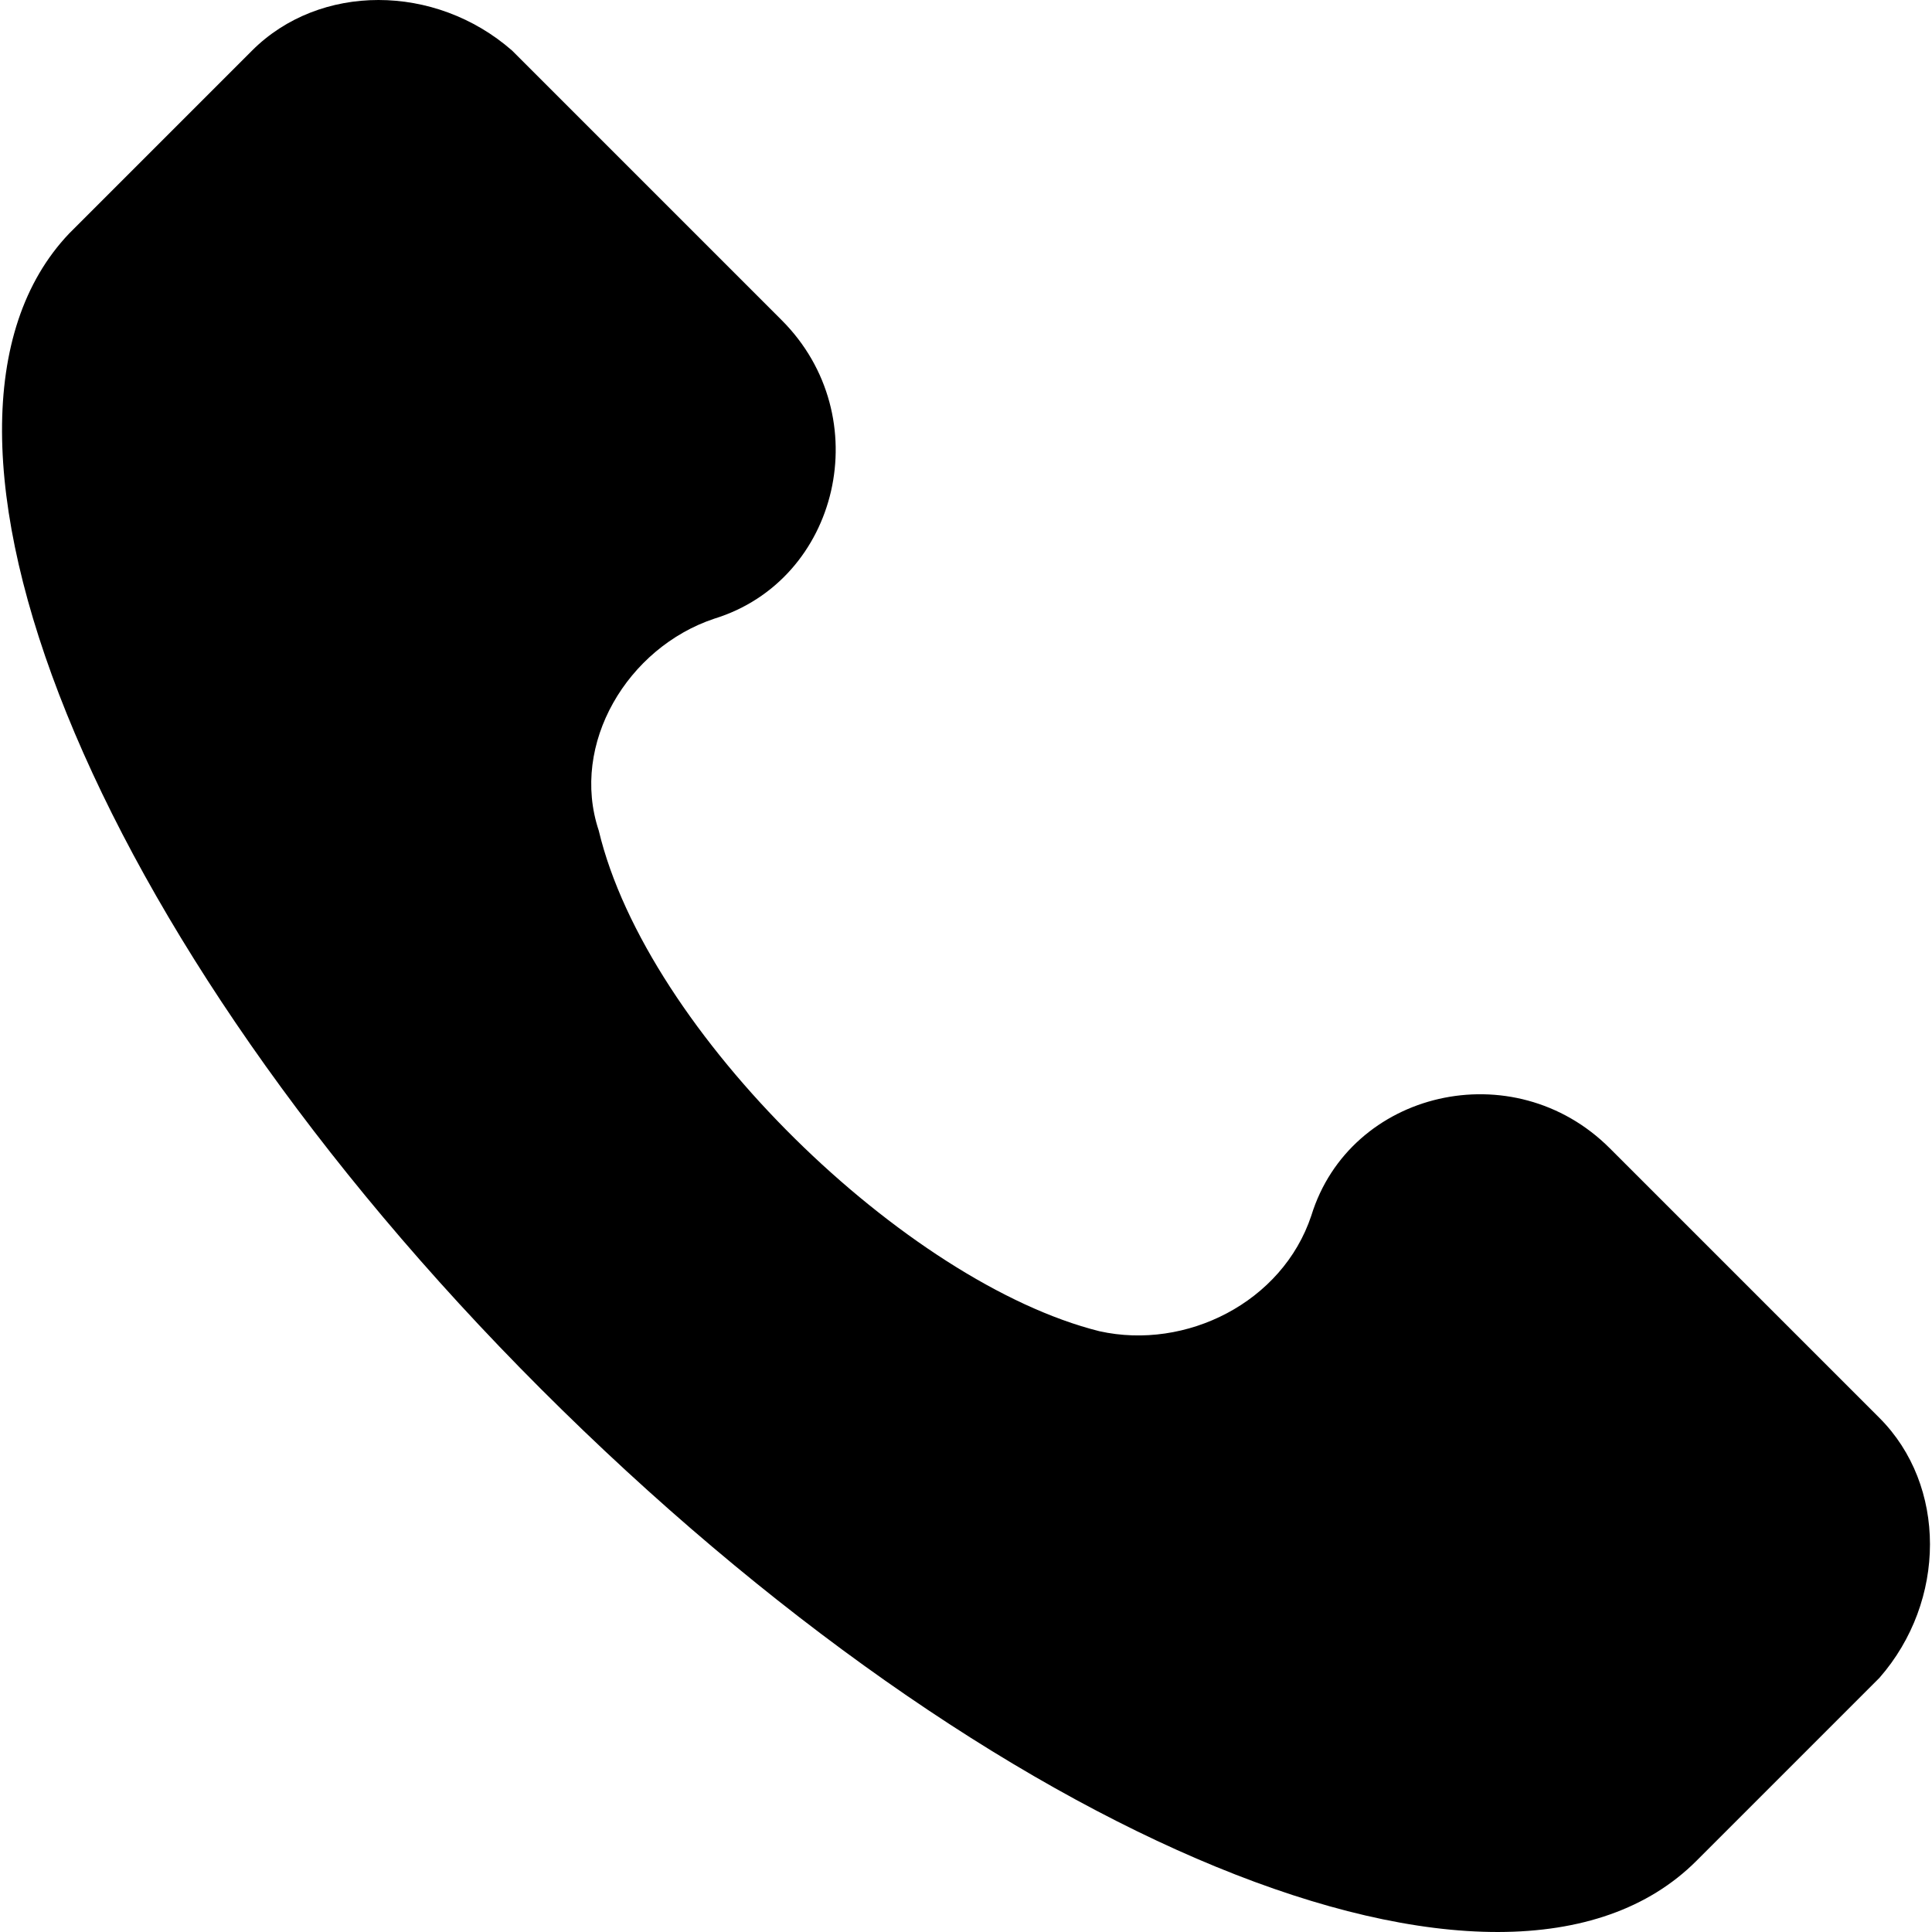
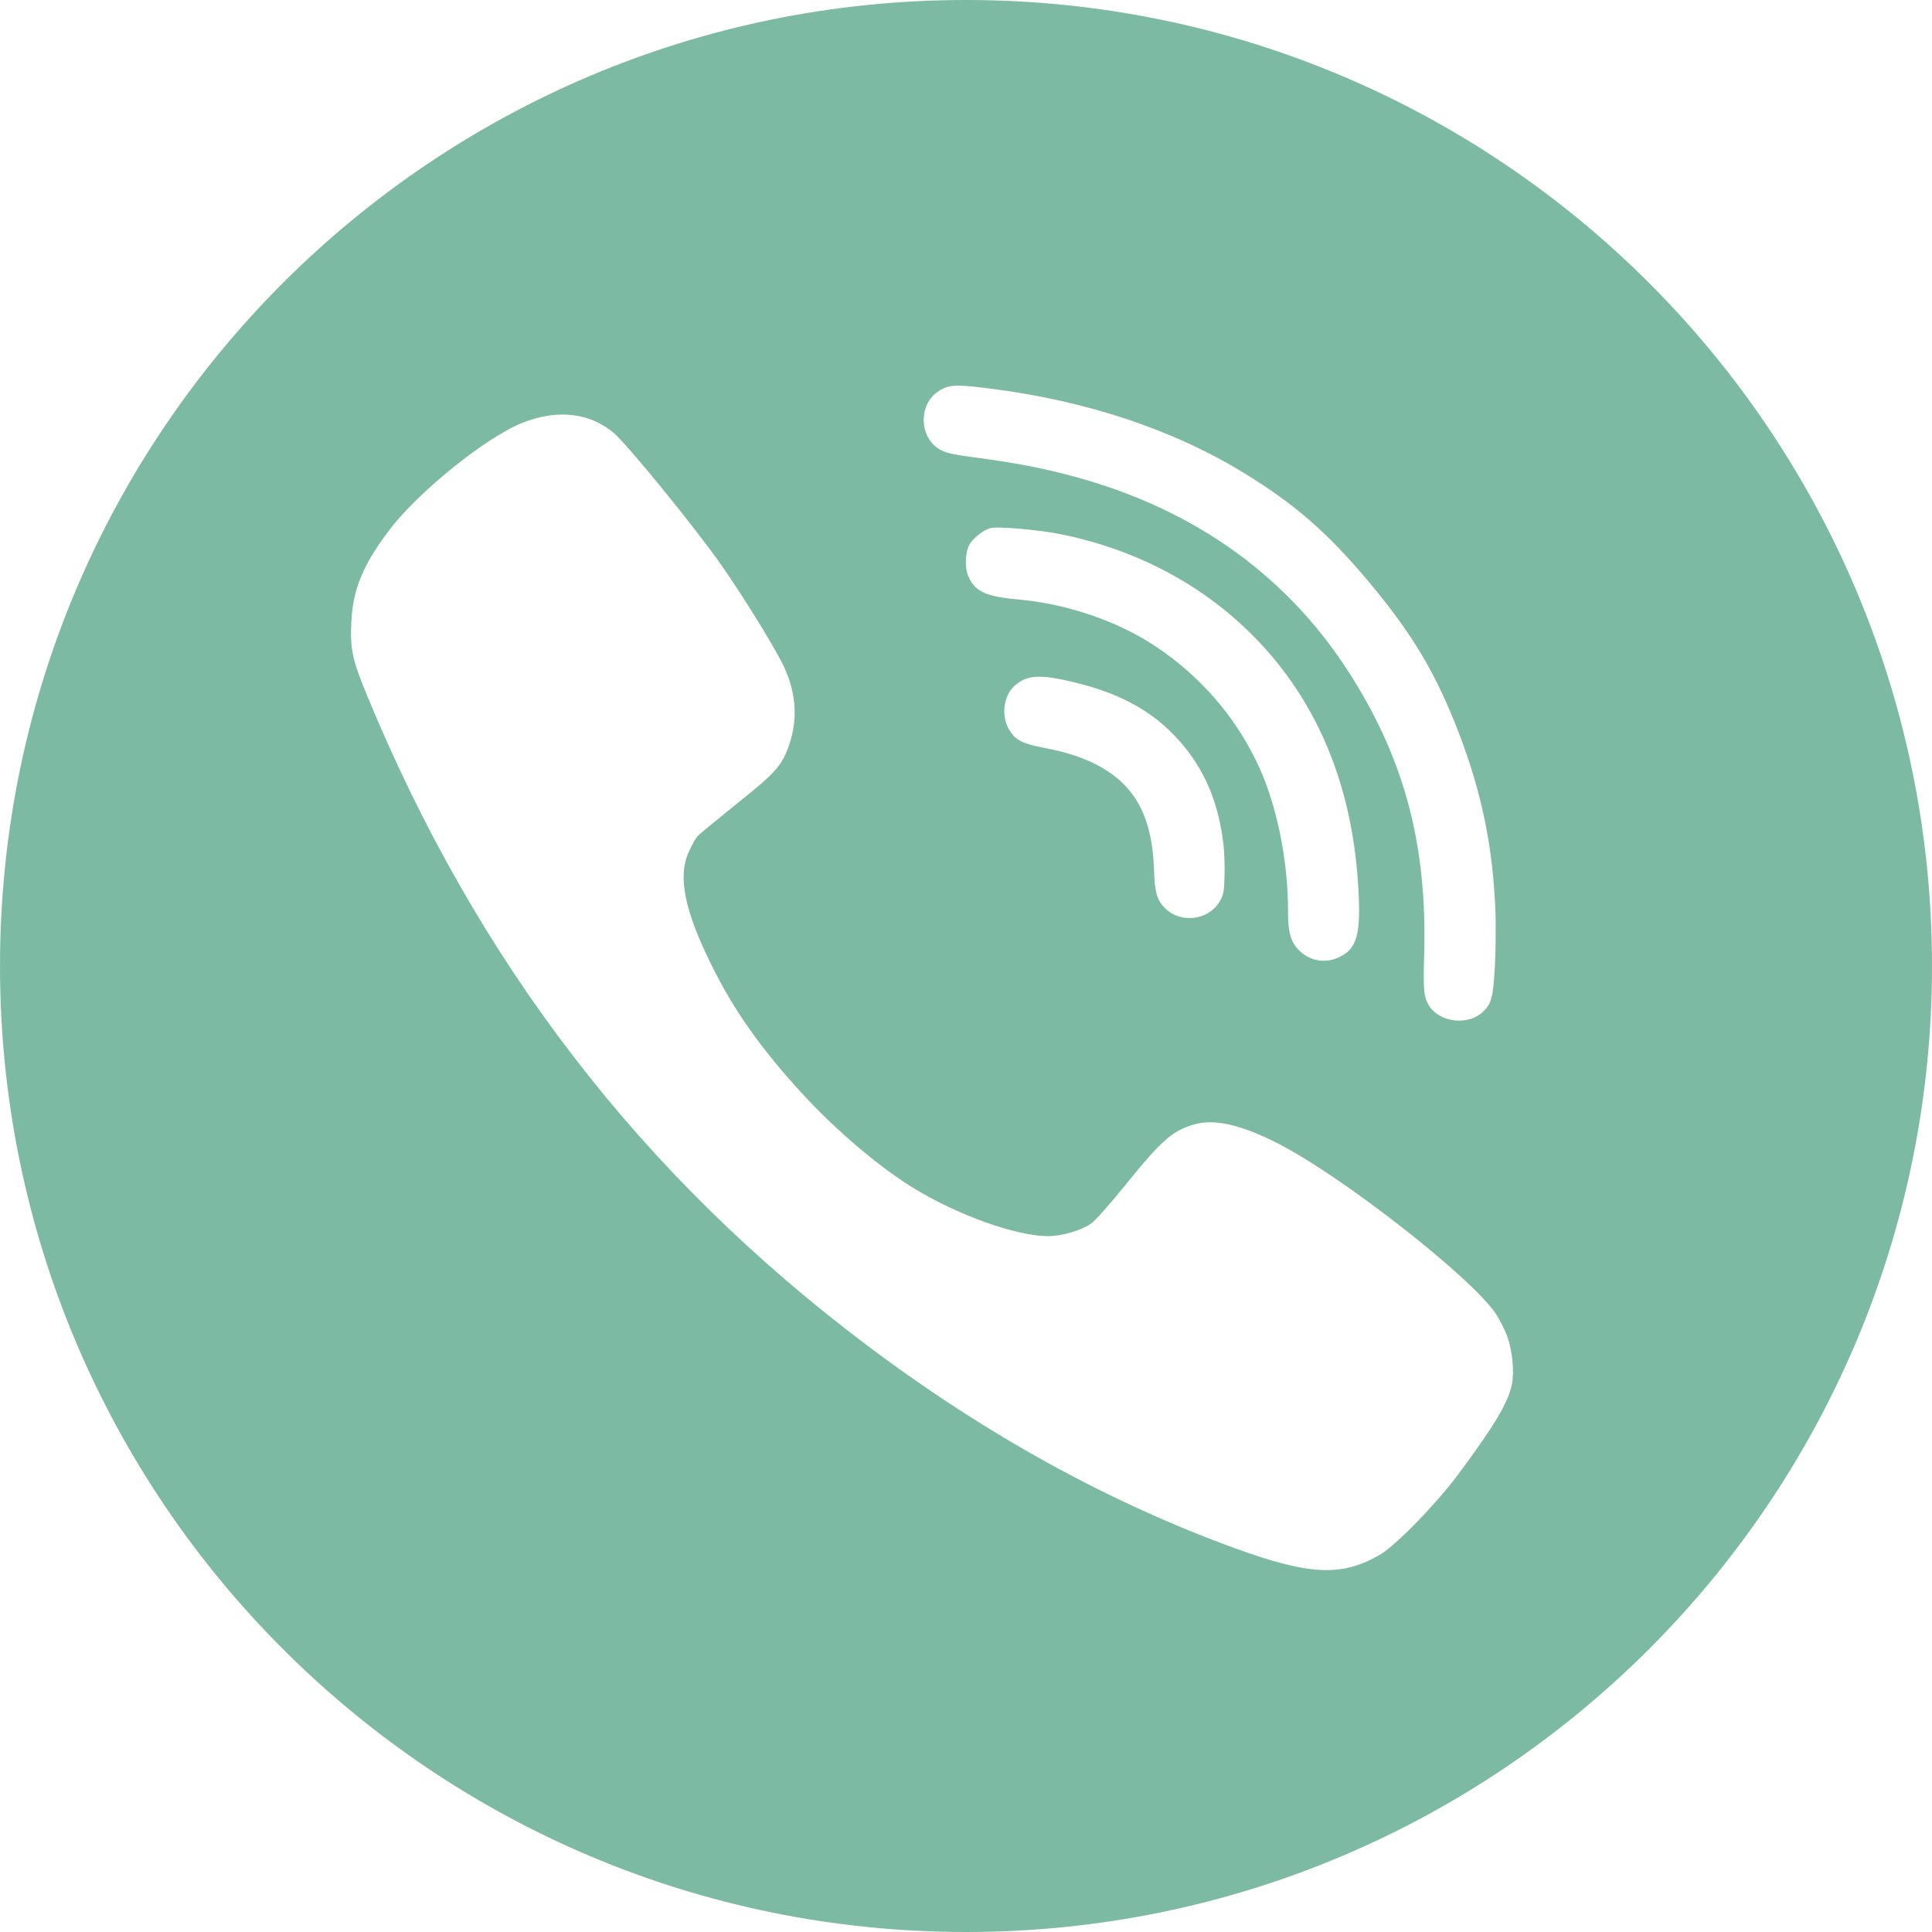
- <svg xmlns="http://www.w3.org/2000/svg" version="1.1" id="Capa_1" x="0px" y="0px" viewBox="0 0 513.64 513.64" style="enable-background:new 0 0 513.64 513.64;" xml:space="preserve">
-   <g>
-     <g>
-       <path d="M499.66,376.96l-71.68-71.68c-25.6-25.6-69.12-15.359-79.36,17.92c-7.68,23.041-33.28,35.841-56.32,30.72    c-51.2-12.8-120.32-79.36-133.12-133.12c-7.68-23.041,7.68-48.641,30.72-56.32c33.28-10.24,43.52-53.76,17.92-79.36l-71.68-71.68    c-20.48-17.92-51.2-17.92-69.12,0l-48.64,48.64c-48.64,51.2,5.12,186.88,125.44,307.2c120.32,120.32,256,176.641,307.2,125.44    l48.64-48.64C517.581,425.6,517.581,394.88,499.66,376.96z" />
-     </g>
-   </g>
-   <g>
- </g>
-   <g>
- </g>
-   <g>
- </g>
-   <g>
- </g>
-   <g>
- </g>
-   <g>
- </g>
-   <g>
- </g>
-   <g>
- </g>
-   <g>
- </g>
-   <g>
- </g>
-   <g>
- </g>
-   <g>
- </g>
-   <g>
- </g>
-   <g>
- </g>
-   <g>
- </g>
+ <svg xmlns="http://www.w3.org/2000/svg" width="48" height="48" viewBox="0 0 48 48" fill="none">
+   <path fill-rule="evenodd" clip-rule="evenodd" d="M24 0C37.255 0 48 10.745 48 24C48 37.255 37.255 48 24 48C10.745 48 0 37.255 0 24C0 10.745 10.745 0 24 0ZM30.394 20.958C30.277 20.01 29.986 19.265 29.468 18.606C28.796 17.757 27.937 17.248 26.666 16.946C25.837 16.745 25.502 16.768 25.202 17.042C24.923 17.299 24.869 17.813 25.082 18.146C25.232 18.388 25.405 18.474 25.886 18.569C26.527 18.687 26.971 18.84 27.374 19.07C28.229 19.564 28.627 20.337 28.67 21.588C28.69 22.176 28.741 22.357 28.946 22.565C29.326 22.946 30.003 22.872 30.29 22.416C30.396 22.244 30.412 22.169 30.423 21.77C30.43 21.523 30.42 21.156 30.394 20.958ZM30.405 15.14C32.439 16.785 33.576 19.122 33.745 22.028C33.816 23.172 33.721 23.545 33.318 23.757C32.953 23.954 32.541 23.889 32.257 23.593C32.07 23.4 31.998 23.137 32.001 22.67C32.009 21.381 31.712 19.94 31.228 18.941C30.669 17.777 29.805 16.788 28.718 16.064C27.765 15.428 26.505 14.999 25.283 14.892C24.49 14.823 24.207 14.688 24.055 14.308C23.96 14.081 23.985 13.688 24.096 13.512C24.2 13.35 24.435 13.17 24.601 13.123C24.776 13.072 25.8 13.161 26.356 13.272C27.875 13.581 29.26 14.216 30.405 15.14ZM37.452 33.216C37.395 33.05 37.263 32.794 37.168 32.647C36.571 31.746 33.364 29.236 31.764 28.416C30.849 27.946 30.172 27.789 29.67 27.936C29.13 28.088 28.846 28.34 27.941 29.464C27.576 29.915 27.202 30.337 27.103 30.403C26.856 30.574 26.373 30.712 26.032 30.712C25.241 30.707 23.806 30.195 22.702 29.521C21.845 28.999 20.746 28.064 19.903 27.14C18.908 26.053 18.231 25.095 17.695 24.013C17.004 22.623 16.829 21.774 17.118 21.153C17.189 20.996 17.284 20.83 17.326 20.778C17.369 20.73 17.814 20.365 18.306 19.967C19.273 19.198 19.429 19.023 19.609 18.496C19.837 17.827 19.775 17.144 19.424 16.456C19.154 15.934 18.449 14.796 17.937 14.061C17.26 13.093 15.573 11.025 15.237 10.745C14.631 10.251 13.854 10.166 12.997 10.498C12.092 10.849 10.396 12.215 9.672 13.169C9.018 14.032 8.767 14.644 8.729 15.451C8.696 16.115 8.753 16.39 9.103 17.239C11.846 23.899 15.938 29.217 21.561 33.439C24.497 35.645 27.543 37.325 30.703 38.473C32.545 39.141 33.346 39.175 34.288 38.624C34.686 38.387 35.671 37.377 36.221 36.641C37.13 35.417 37.467 34.853 37.561 34.402C37.627 34.094 37.575 33.558 37.452 33.216ZM36.241 18.201C36.818 19.703 37.095 21.052 37.156 22.695C37.165 23.02 37.161 23.614 37.14 24.017C37.096 24.79 37.054 24.943 36.831 25.148C36.474 25.483 35.777 25.403 35.513 24.999C35.375 24.782 35.356 24.623 35.383 23.721C35.459 21.051 34.919 18.961 33.619 16.871C32.065 14.364 29.74 12.675 26.717 11.848C25.946 11.638 25.296 11.51 24.286 11.374C23.628 11.287 23.483 11.251 23.321 11.151C22.83 10.837 22.824 10.041 23.313 9.722C23.565 9.553 23.752 9.546 24.574 9.651C26.987 9.953 29.14 10.67 30.909 11.753C32.177 12.531 32.977 13.229 34.006 14.453C35.095 15.757 35.672 16.722 36.241 18.201Z" style="fill: rgb(125, 186, 164);" />
</svg>
